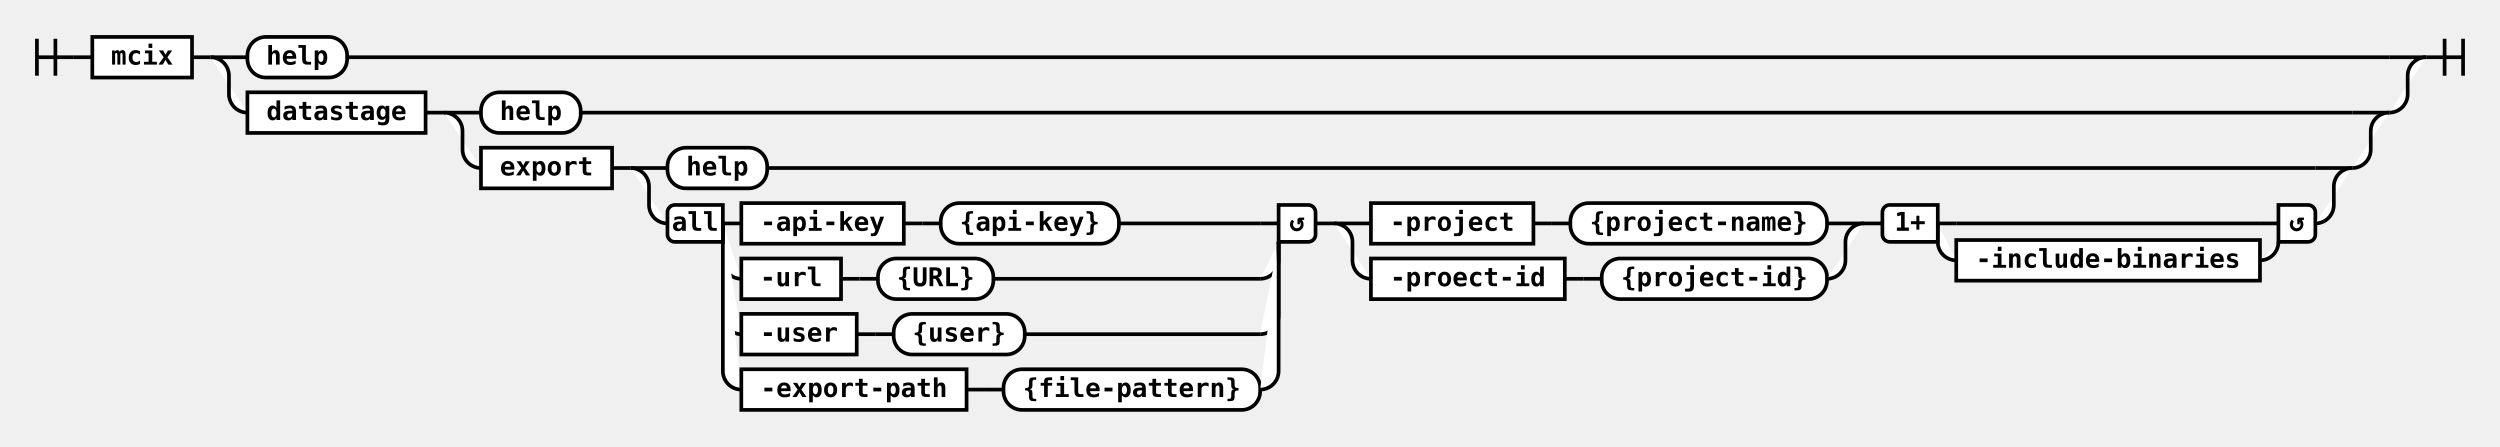
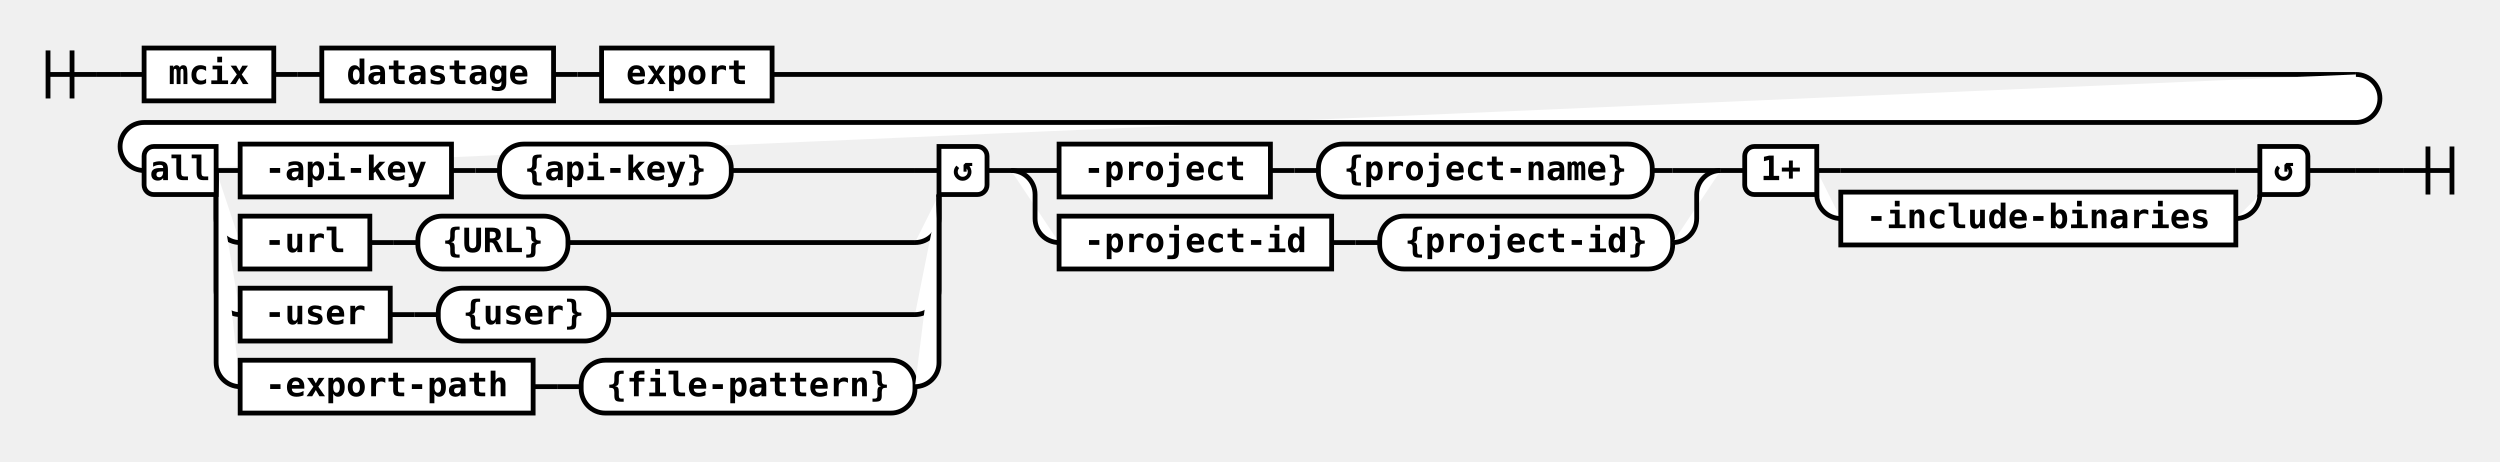
- <svg xmlns="http://www.w3.org/2000/svg" class="railroad-diagram" height="242" viewBox="0 0 1354.0 242" width="1354.0">
+ <svg xmlns="http://www.w3.org/2000/svg" class="railroad-diagram" height="192" viewBox="0 0 1041.0 192" width="1041.0">
  <g>
    <style>/*  */
	svg.railroad-diagram {
		background-color: white;
	}
	svg.railroad-diagram path {
		stroke-width:2;
		stroke:black;
		fill: rgba(255, 255, 255, 1.0);
	}
	svg.railroad-diagram text {
		font:bold 14px monospace;
		text-anchor:middle;
	}
	svg.railroad-diagram text.arrow {
		font:bold 24px monospace;
		text-anchor:middle;
	}
	svg.railroad-diagram text.label{
		text-anchor:start;
	}
	svg.railroad-diagram text.comment{
		font:italic 12px monospace;
	}
	svg.railroad-diagram rect{
		stroke-width:2;
		stroke:black;
		fill:white;
	}

/*  */
</style>
    <g>
      <path d="M20 21v20m10 -20v20m-10 -10h20" />
    </g>
    <path d="M40 31h10" />
-     <g class="non-terminal">
+     <g>
      <path d="M50 31h0" />
-       <path d="M104.0 31h0.0" />
-       <rect height="22" width="54.0" x="50" y="20" />
-       <text x="77.0" y="35">mcix</text>
+       <path d="M50 31h10" />
+       <g>
+         <path d="M60 31h0" />
+         <path d="M321.5 31h659.5" />
+         <g class="non-terminal">
+           <path d="M60 31h0" />
+           <path d="M114.0 31h0.0" />
+           <rect height="22" width="54.0" x="60" y="20" />
+           <text x="87.0" y="35">mcix</text>
+         </g>
+         <path d="M114.0 31h10" />
+         <path d="M124.0 31h10" />
+         <g class="non-terminal">
+           <path d="M134.0 31h0" />
+           <path d="M230.5 31h0.0" />
+           <rect height="22" width="96.5" x="134.0" y="20" />
+           <text x="182.25" y="35">datastage</text>
+         </g>
+         <path d="M230.5 31h10" />
+         <path d="M240.5 31h10" />
+         <g class="non-terminal">
+           <path d="M250.5 31h0" />
+           <path d="M321.5 31h0.0" />
+           <rect height="22" width="71.0" x="250.5" y="20" />
+           <text x="286.0" y="35">export</text>
+         </g>
+       </g>
+       <path d="M981.0 31a10 10 0 0 1 10 10v0a10 10 0 0 1 -10 10h-921.0a10 10 0 0 0 -10 10v0a10 10 0 0 0 10 10" />
+       <g>
+         <path d="M60 71h0" />
+         <path d="M961.0 71h20.0" />
+         <g>
+           <path d="M60 71h0" />
+           <path d="M411.0 71h0.0" />
+           <path d="M90 71h10" />
+           <g>
+             <path d="M100 71h0" />
+             <path d="M304.5 71h76.5" />
+             <g class="non-terminal">
+               <path d="M100 71h0" />
+               <path d="M188.0 71h0.0" />
+               <rect height="22" width="88.0" x="100" y="60" />
+               <text x="144.0" y="75">-api-key</text>
+             </g>
+             <path d="M188.0 71h10" />
+             <path d="M198.0 71h10" />
+             <g class="terminal">
+               <path d="M208.0 71h0" />
+               <path d="M304.5 71h0.0" />
+               <rect height="22" rx="10" ry="10" width="96.5" x="208.0" y="60" />
+               <text x="256.25" y="75">{api-key}</text>
+             </g>
+           </g>
+           <path d="M381.0 71h10" />
+           <path d="M90 71v20a10 10 0 0 0 10 10" />
+           <g>
+             <path d="M100 101h0" />
+             <path d="M236.5 101h144.5" />
+             <g class="non-terminal">
+               <path d="M100 101h0" />
+               <path d="M154.0 101h0.0" />
+               <rect height="22" width="54.0" x="100" y="90" />
+               <text x="127.0" y="105">-url</text>
+             </g>
+             <path d="M154.0 101h10" />
+             <path d="M164.0 101h10" />
+             <g class="terminal">
+               <path d="M174.0 101h0" />
+               <path d="M236.5 101h0.0" />
+               <rect height="22" rx="10" ry="10" width="62.5" x="174.0" y="90" />
+               <text x="205.25" y="105">{URL}</text>
+             </g>
+           </g>
+           <path d="M381.0 101a10 10 0 0 0 10 -10v-10" />
+           <path d="M90 71v50a10 10 0 0 0 10 10" />
+           <g>
+             <path d="M100 131h0" />
+             <path d="M253.5 131h127.5" />
+             <g class="non-terminal">
+               <path d="M100 131h0" />
+               <path d="M162.5 131h0.0" />
+               <rect height="22" width="62.5" x="100" y="120" />
+               <text x="131.25" y="135">-user</text>
+             </g>
+             <path d="M162.5 131h10" />
+             <path d="M172.5 131h10" />
+             <g class="terminal">
+               <path d="M182.5 131h0" />
+               <path d="M253.5 131h0.0" />
+               <rect height="22" rx="10" ry="10" width="71.0" x="182.5" y="120" />
+               <text x="218.0" y="135">{user}</text>
+             </g>
+           </g>
+           <path d="M381.0 131a10 10 0 0 0 10 -10v-40" />
+           <path d="M90 71v80a10 10 0 0 0 10 10" />
+           <g>
+             <path d="M100 161h0" />
+             <path d="M381.0 161h0.0" />
+             <g class="non-terminal">
+               <path d="M100 161h0" />
+               <path d="M222.0 161h0.0" />
+               <rect height="22" width="122.0" x="100" y="150" />
+               <text x="161.0" y="165">-export-path</text>
+             </g>
+             <path d="M222.0 161h10" />
+             <path d="M232.0 161h10" />
+             <g class="terminal">
+               <path d="M242.0 161h0" />
+               <path d="M381.0 161h0.0" />
+               <rect height="22" rx="10" ry="10" width="139.0" x="242.0" y="150" />
+               <text x="311.5" y="165">{file-pattern}</text>
+             </g>
+           </g>
+           <path d="M381.0 161a10 10 0 0 0 10 -10v-70" />
+           <g class="diagram-text">
+             <path class="diagram-text" d="M 90 61 h -26 a 4 4 0 0 0 -4 4 v 12 a 4 4 0 0 0 4 4 h 26 z" />
+             <text class="diagram-text" x="75" y="75">all</text>
+             <path class="diagram-text" d="M 391.0 61 h 16 a 4 4 0 0 1 4 4 v 12 a 4 4 0 0 1 -4 4 h -16 z" />
+             <text class="diagram-arrow" x="401.0" y="75">↺</text>
+           </g>
+         </g>
+         <path d="M411.0 71h10" />
+         <g>
+           <path d="M421.0 71h0" />
+           <path d="M716.5 71h0.0" />
+           <path d="M421.0 71h20" />
+           <g>
+             <path d="M441.0 71h0" />
+             <path d="M688.0 71h8.5" />
+             <g class="non-terminal">
+               <path d="M441.0 71h0" />
+               <path d="M529.0 71h0.0" />
+               <rect height="22" width="88.0" x="441.0" y="60" />
+               <text x="485.0" y="75">-project</text>
+             </g>
+             <path d="M529.0 71h10" />
+             <path d="M539.0 71h10" />
+             <g class="terminal">
+               <path d="M549.0 71h0" />
+               <path d="M688.0 71h0.0" />
+               <rect height="22" rx="10" ry="10" width="139.0" x="549.0" y="60" />
+               <text x="618.5" y="75">{project-name}</text>
+             </g>
+           </g>
+           <path d="M696.5 71h20" />
+           <path d="M421.0 71a10 10 0 0 1 10 10v10a10 10 0 0 0 10 10" />
+           <g>
+             <path d="M441.0 101h0" />
+             <path d="M696.5 101h0.0" />
+             <g class="non-terminal">
+               <path d="M441.0 101h0" />
+               <path d="M554.5 101h0.0" />
+               <rect height="22" width="113.5" x="441.0" y="90" />
+               <text x="497.75" y="105">-project-id</text>
+             </g>
+             <path d="M554.5 101h10" />
+             <path d="M564.5 101h10" />
+             <g class="terminal">
+               <path d="M574.5 101h0" />
+               <path d="M696.5 101h0.0" />
+               <rect height="22" rx="10" ry="10" width="122.0" x="574.5" y="90" />
+               <text x="635.5" y="105">{project-id}</text>
+             </g>
+           </g>
+           <path d="M696.5 101a10 10 0 0 0 10 -10v-10a10 10 0 0 1 10 -10" />
+         </g>
+         <path d="M716.5 71h10" />
+         <g>
+           <path d="M726.5 71h0" />
+           <path d="M961.0 71h0.0" />
+           <path d="M756.5 71h10" />
+           <g>
+             <path d="M766.5 71h0" />
+             <path d="M766.5 71h164.5" />
+             <g>
+               <path d="M766.5 71h0" />
+             </g>
+           </g>
+           <path d="M931.0 71h10" />
+           <path d="M756.5 71v10a10 10 0 0 0 10 10" />
+           <g>
+             <path d="M766.5 91h0" />
+             <path d="M931.0 91h0.0" />
+             <g class="non-terminal">
+               <path d="M766.5 91h0" />
+               <path d="M931.0 91h0.0" />
+               <rect height="22" width="164.5" x="766.5" y="80" />
+               <text x="848.75" y="95">-include-binaries</text>
+             </g>
+           </g>
+           <path d="M931.0 91a10 10 0 0 0 10 -10v0" />
+           <g class="diagram-text">
+             <path class="diagram-text" d="M 756.5 61 h -26 a 4 4 0 0 0 -4 4 v 12 a 4 4 0 0 0 4 4 h 26 z" />
+             <text class="diagram-text" x="741.5" y="75">1+</text>
+             <path class="diagram-text" d="M 941.0 61 h 16 a 4 4 0 0 1 4 4 v 12 a 4 4 0 0 1 -4 4 h -16 z" />
+             <text class="diagram-arrow" x="951.0" y="75">↺</text>
+           </g>
+         </g>
+       </g>
+       <path d="M981.0 71h10" />
+       <path d="M991.0 71h0.0" />
    </g>
-     <path d="M104.0 31h10" />
-     <g>
-       <path d="M114.0 31h0" />
-       <path d="M1314.0 31h0.0" />
-       <path d="M114.0 31h20" />
-       <g class="terminal">
-         <path d="M134.0 31h0" />
-         <path d="M188.0 31h1106.0" />
-         <rect height="22" rx="10" ry="10" width="54.0" x="134.0" y="20" />
-         <text x="161.0" y="35">help</text>
-       </g>
-       <path d="M1294.0 31h20" />
-       <path d="M114.0 31a10 10 0 0 1 10 10v10a10 10 0 0 0 10 10" />
-       <g>
-         <path d="M134.0 61h0" />
-         <path d="M1294.0 61h0.0" />
-         <g class="non-terminal">
-           <path d="M134.0 61h0" />
-           <path d="M230.5 61h0.0" />
-           <rect height="22" width="96.5" x="134.0" y="50" />
-           <text x="182.25" y="65">datastage</text>
-         </g>
-         <path d="M230.5 61h10" />
-         <g>
-           <path d="M240.5 61h0" />
-           <path d="M1294.0 61h0.0" />
-           <path d="M240.5 61h20" />
-           <g class="terminal">
-             <path d="M260.5 61h0" />
-             <path d="M314.5 61h959.5" />
-             <rect height="22" rx="10" ry="10" width="54.0" x="260.5" y="50" />
-             <text x="287.5" y="65">help</text>
-           </g>
-           <path d="M1274.0 61h20" />
-           <path d="M240.5 61a10 10 0 0 1 10 10v10a10 10 0 0 0 10 10" />
-           <g>
-             <path d="M260.5 91h0" />
-             <path d="M1274.0 91h0.0" />
-             <g class="non-terminal">
-               <path d="M260.5 91h0" />
-               <path d="M331.5 91h0.0" />
-               <rect height="22" width="71.0" x="260.5" y="80" />
-               <text x="296.0" y="95">export</text>
-             </g>
-             <path d="M331.5 91h10" />
-             <g>
-               <path d="M341.5 91h0" />
-               <path d="M1274.0 91h0.0" />
-               <path d="M341.5 91h20" />
-               <g class="terminal">
-                 <path d="M361.5 91h0" />
-                 <path d="M415.5 91h838.5" />
-                 <rect height="22" rx="10" ry="10" width="54.0" x="361.5" y="80" />
-                 <text x="388.5" y="95">help</text>
-               </g>
-               <path d="M1254.0 91h20" />
-               <path d="M341.5 91a10 10 0 0 1 10 10v10a10 10 0 0 0 10 10" />
-               <g>
-                 <path d="M361.5 121h0" />
-                 <path d="M1254.0 121h0.0" />
-                 <g>
-                   <path d="M361.5 121h0" />
-                   <path d="M712.5 121h0.0" />
-                   <path d="M391.5 121h10" />
-                   <g>
-                     <path d="M401.5 121h0" />
-                     <path d="M606.0 121h76.5" />
-                     <g class="non-terminal">
-                       <path d="M401.5 121h0" />
-                       <path d="M489.5 121h0.0" />
-                       <rect height="22" width="88.0" x="401.5" y="110" />
-                       <text x="445.5" y="125">-api-key</text>
-                     </g>
-                     <path d="M489.5 121h10" />
-                     <path d="M499.5 121h10" />
-                     <g class="terminal">
-                       <path d="M509.5 121h0" />
-                       <path d="M606.0 121h0.0" />
-                       <rect height="22" rx="10" ry="10" width="96.5" x="509.5" y="110" />
-                       <text x="557.75" y="125">{api-key}</text>
-                     </g>
-                   </g>
-                   <path d="M682.5 121h10" />
-                   <path d="M391.5 121v20a10 10 0 0 0 10 10" />
-                   <g>
-                     <path d="M401.5 151h0" />
-                     <path d="M538.0 151h144.5" />
-                     <g class="non-terminal">
-                       <path d="M401.5 151h0" />
-                       <path d="M455.5 151h0.0" />
-                       <rect height="22" width="54.0" x="401.5" y="140" />
-                       <text x="428.5" y="155">-url</text>
-                     </g>
-                     <path d="M455.5 151h10" />
-                     <path d="M465.5 151h10" />
-                     <g class="terminal">
-                       <path d="M475.5 151h0" />
-                       <path d="M538.0 151h0.0" />
-                       <rect height="22" rx="10" ry="10" width="62.5" x="475.5" y="140" />
-                       <text x="506.75" y="155">{URL}</text>
-                     </g>
-                   </g>
-                   <path d="M682.5 151a10 10 0 0 0 10 -10v-10" />
-                   <path d="M391.5 121v50a10 10 0 0 0 10 10" />
-                   <g>
-                     <path d="M401.5 181h0" />
-                     <path d="M555.0 181h127.5" />
-                     <g class="non-terminal">
-                       <path d="M401.5 181h0" />
-                       <path d="M464.0 181h0.0" />
-                       <rect height="22" width="62.5" x="401.5" y="170" />
-                       <text x="432.75" y="185">-user</text>
-                     </g>
-                     <path d="M464.0 181h10" />
-                     <path d="M474.0 181h10" />
-                     <g class="terminal">
-                       <path d="M484.0 181h0" />
-                       <path d="M555.0 181h0.0" />
-                       <rect height="22" rx="10" ry="10" width="71.0" x="484.0" y="170" />
-                       <text x="519.5" y="185">{user}</text>
-                     </g>
-                   </g>
-                   <path d="M682.5 181a10 10 0 0 0 10 -10v-40" />
-                   <path d="M391.5 121v80a10 10 0 0 0 10 10" />
-                   <g>
-                     <path d="M401.5 211h0" />
-                     <path d="M682.5 211h0.0" />
-                     <g class="non-terminal">
-                       <path d="M401.5 211h0" />
-                       <path d="M523.5 211h0.0" />
-                       <rect height="22" width="122.0" x="401.5" y="200" />
-                       <text x="462.5" y="215">-export-path</text>
-                     </g>
-                     <path d="M523.5 211h10" />
-                     <path d="M533.5 211h10" />
-                     <g class="terminal">
-                       <path d="M543.5 211h0" />
-                       <path d="M682.5 211h0.0" />
-                       <rect height="22" rx="10" ry="10" width="139.0" x="543.5" y="200" />
-                       <text x="613.0" y="215">{file-pattern}</text>
-                     </g>
-                   </g>
-                   <path d="M682.5 211a10 10 0 0 0 10 -10v-70" />
-                   <g class="diagram-text">
-                     <path class="diagram-text" d="M 391.5 111 h -26 a 4 4 0 0 0 -4 4 v 12 a 4 4 0 0 0 4 4 h 26 z" />
-                     <text class="diagram-text" x="376.5" y="125">all</text>
-                     <path class="diagram-text" d="M 692.5 111 h 16 a 4 4 0 0 1 4 4 v 12 a 4 4 0 0 1 -4 4 h -16 z" />
-                     <text class="diagram-arrow" x="702.5" y="125">↺</text>
-                   </g>
-                 </g>
-                 <path d="M712.5 121h10" />
-                 <g>
-                   <path d="M722.5 121h0" />
-                   <path d="M1009.5 121h0.0" />
-                   <path d="M722.5 121h20" />
-                   <g>
-                     <path d="M742.5 121h0" />
-                     <path d="M989.5 121h0.0" />
-                     <g class="non-terminal">
-                       <path d="M742.5 121h0" />
-                       <path d="M830.5 121h0.0" />
-                       <rect height="22" width="88.0" x="742.5" y="110" />
-                       <text x="786.5" y="125">-project</text>
-                     </g>
-                     <path d="M830.5 121h10" />
-                     <path d="M840.5 121h10" />
-                     <g class="terminal">
-                       <path d="M850.5 121h0" />
-                       <path d="M989.5 121h0.0" />
-                       <rect height="22" rx="10" ry="10" width="139.0" x="850.5" y="110" />
-                       <text x="920.0" y="125">{project-name}</text>
-                     </g>
-                   </g>
-                   <path d="M989.5 121h20" />
-                   <path d="M722.5 121a10 10 0 0 1 10 10v10a10 10 0 0 0 10 10" />
-                   <g>
-                     <path d="M742.5 151h0" />
-                     <path d="M989.5 151h0.0" />
-                     <g class="non-terminal">
-                       <path d="M742.5 151h0" />
-                       <path d="M847.5 151h0.0" />
-                       <rect height="22" width="105.0" x="742.5" y="140" />
-                       <text x="795.0" y="155">-proect-id</text>
-                     </g>
-                     <path d="M847.5 151h10" />
-                     <path d="M857.5 151h10" />
-                     <g class="terminal">
-                       <path d="M867.5 151h0" />
-                       <path d="M989.5 151h0.0" />
-                       <rect height="22" rx="10" ry="10" width="122.0" x="867.5" y="140" />
-                       <text x="928.5" y="155">{project-id}</text>
-                     </g>
-                   </g>
-                   <path d="M989.5 151a10 10 0 0 0 10 -10v-10a10 10 0 0 1 10 -10" />
-                 </g>
-                 <path d="M1009.5 121h10" />
-                 <g>
-                   <path d="M1019.5 121h0" />
-                   <path d="M1254.0 121h0.0" />
-                   <path d="M1049.5 121h10" />
-                   <g>
-                     <path d="M1059.5 121h0" />
-                     <path d="M1059.5 121h164.5" />
-                     <g>
-                       <path d="M1059.5 121h0" />
-                     </g>
-                   </g>
-                   <path d="M1224.0 121h10" />
-                   <path d="M1049.5 121v10a10 10 0 0 0 10 10" />
-                   <g>
-                     <path d="M1059.5 141h0" />
-                     <path d="M1224.0 141h0.0" />
-                     <g class="non-terminal">
-                       <path d="M1059.5 141h0" />
-                       <path d="M1224.0 141h0.0" />
-                       <rect height="22" width="164.5" x="1059.5" y="130" />
-                       <text x="1141.75" y="145">-include-binaries</text>
-                     </g>
-                   </g>
-                   <path d="M1224.0 141a10 10 0 0 0 10 -10v0" />
-                   <g class="diagram-text">
-                     <path class="diagram-text" d="M 1049.5 111 h -26 a 4 4 0 0 0 -4 4 v 12 a 4 4 0 0 0 4 4 h 26 z" />
-                     <text class="diagram-text" x="1034.5" y="125">1+</text>
-                     <path class="diagram-text" d="M 1234.0 111 h 16 a 4 4 0 0 1 4 4 v 12 a 4 4 0 0 1 -4 4 h -16 z" />
-                     <text class="diagram-arrow" x="1244.0" y="125">↺</text>
-                   </g>
-                 </g>
-               </g>
-               <path d="M1254.0 121a10 10 0 0 0 10 -10v-10a10 10 0 0 1 10 -10" />
-             </g>
-           </g>
-           <path d="M1274.0 91a10 10 0 0 0 10 -10v-10a10 10 0 0 1 10 -10" />
-         </g>
-       </g>
-       <path d="M1294.0 61a10 10 0 0 0 10 -10v-10a10 10 0 0 1 10 -10" />
-     </g>
-     <path d="M 1314.0 31 h 20 m -10 -10 v 20 m 10 -20 v 20" />
+     <path d="M991.0 71h10" />
+     <path d="M 1001.0 71 h 20 m -10 -10 v 20 m 10 -20 v 20" />
  </g>
</svg>
